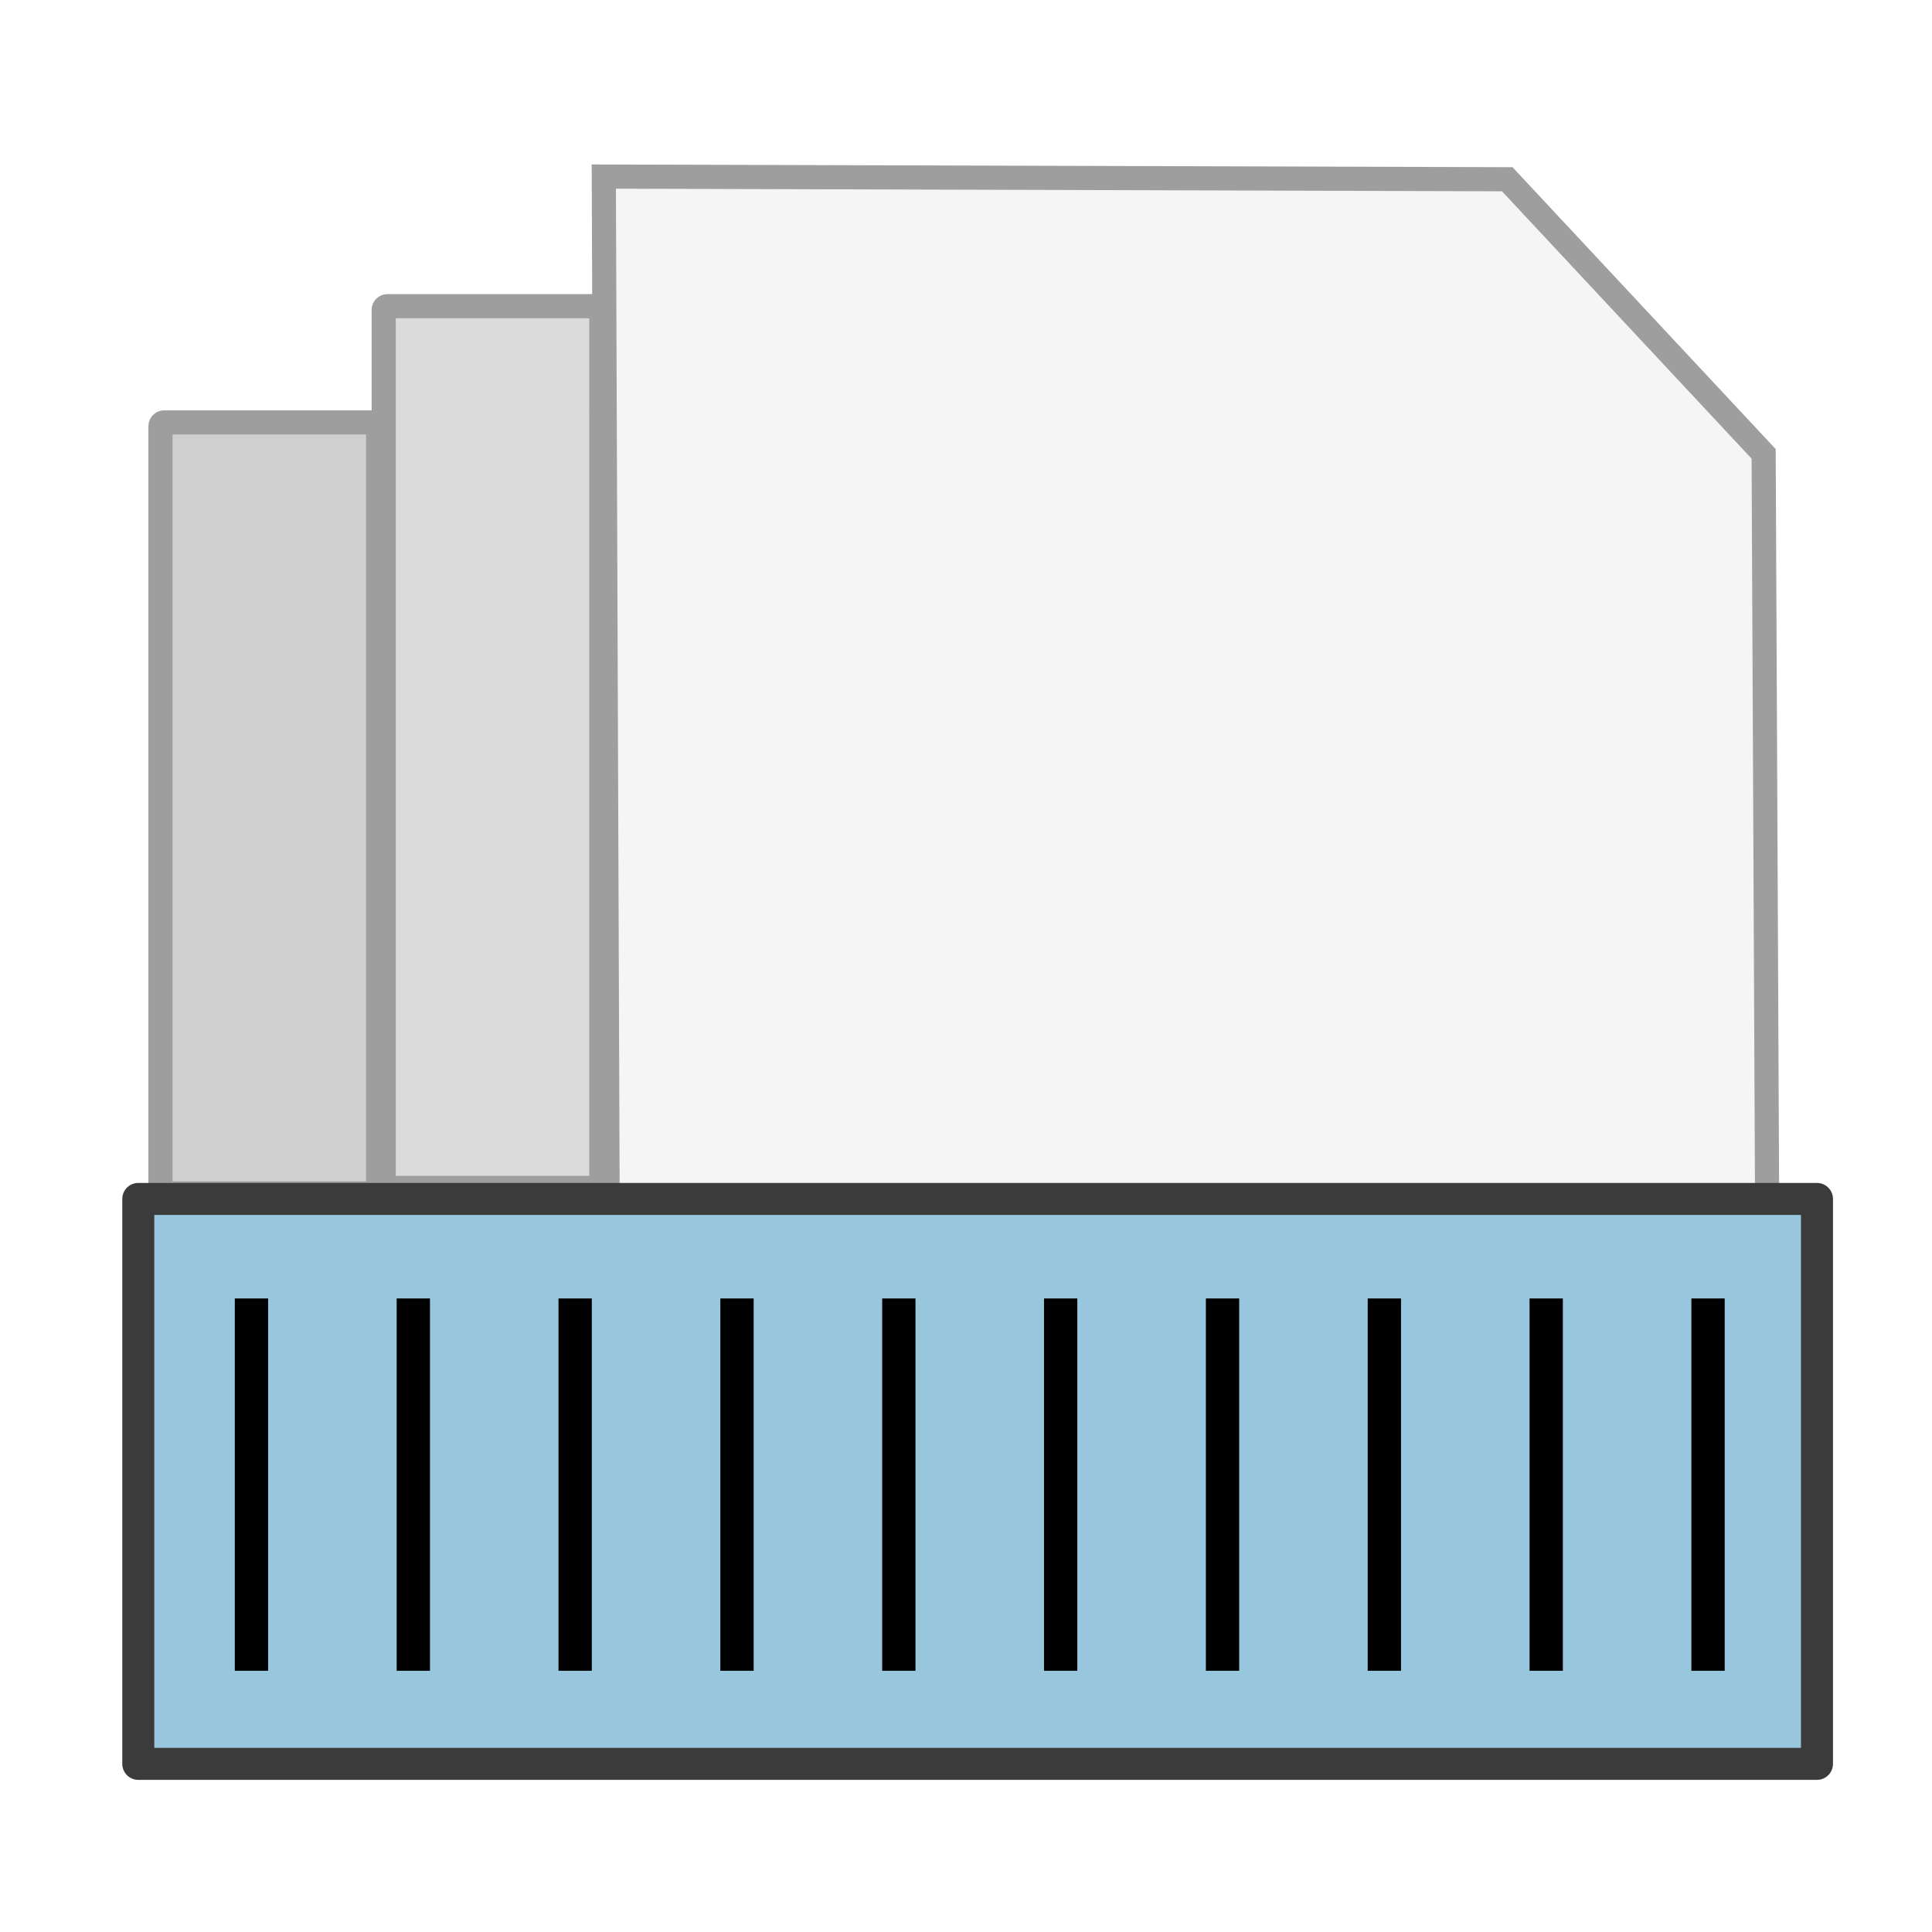
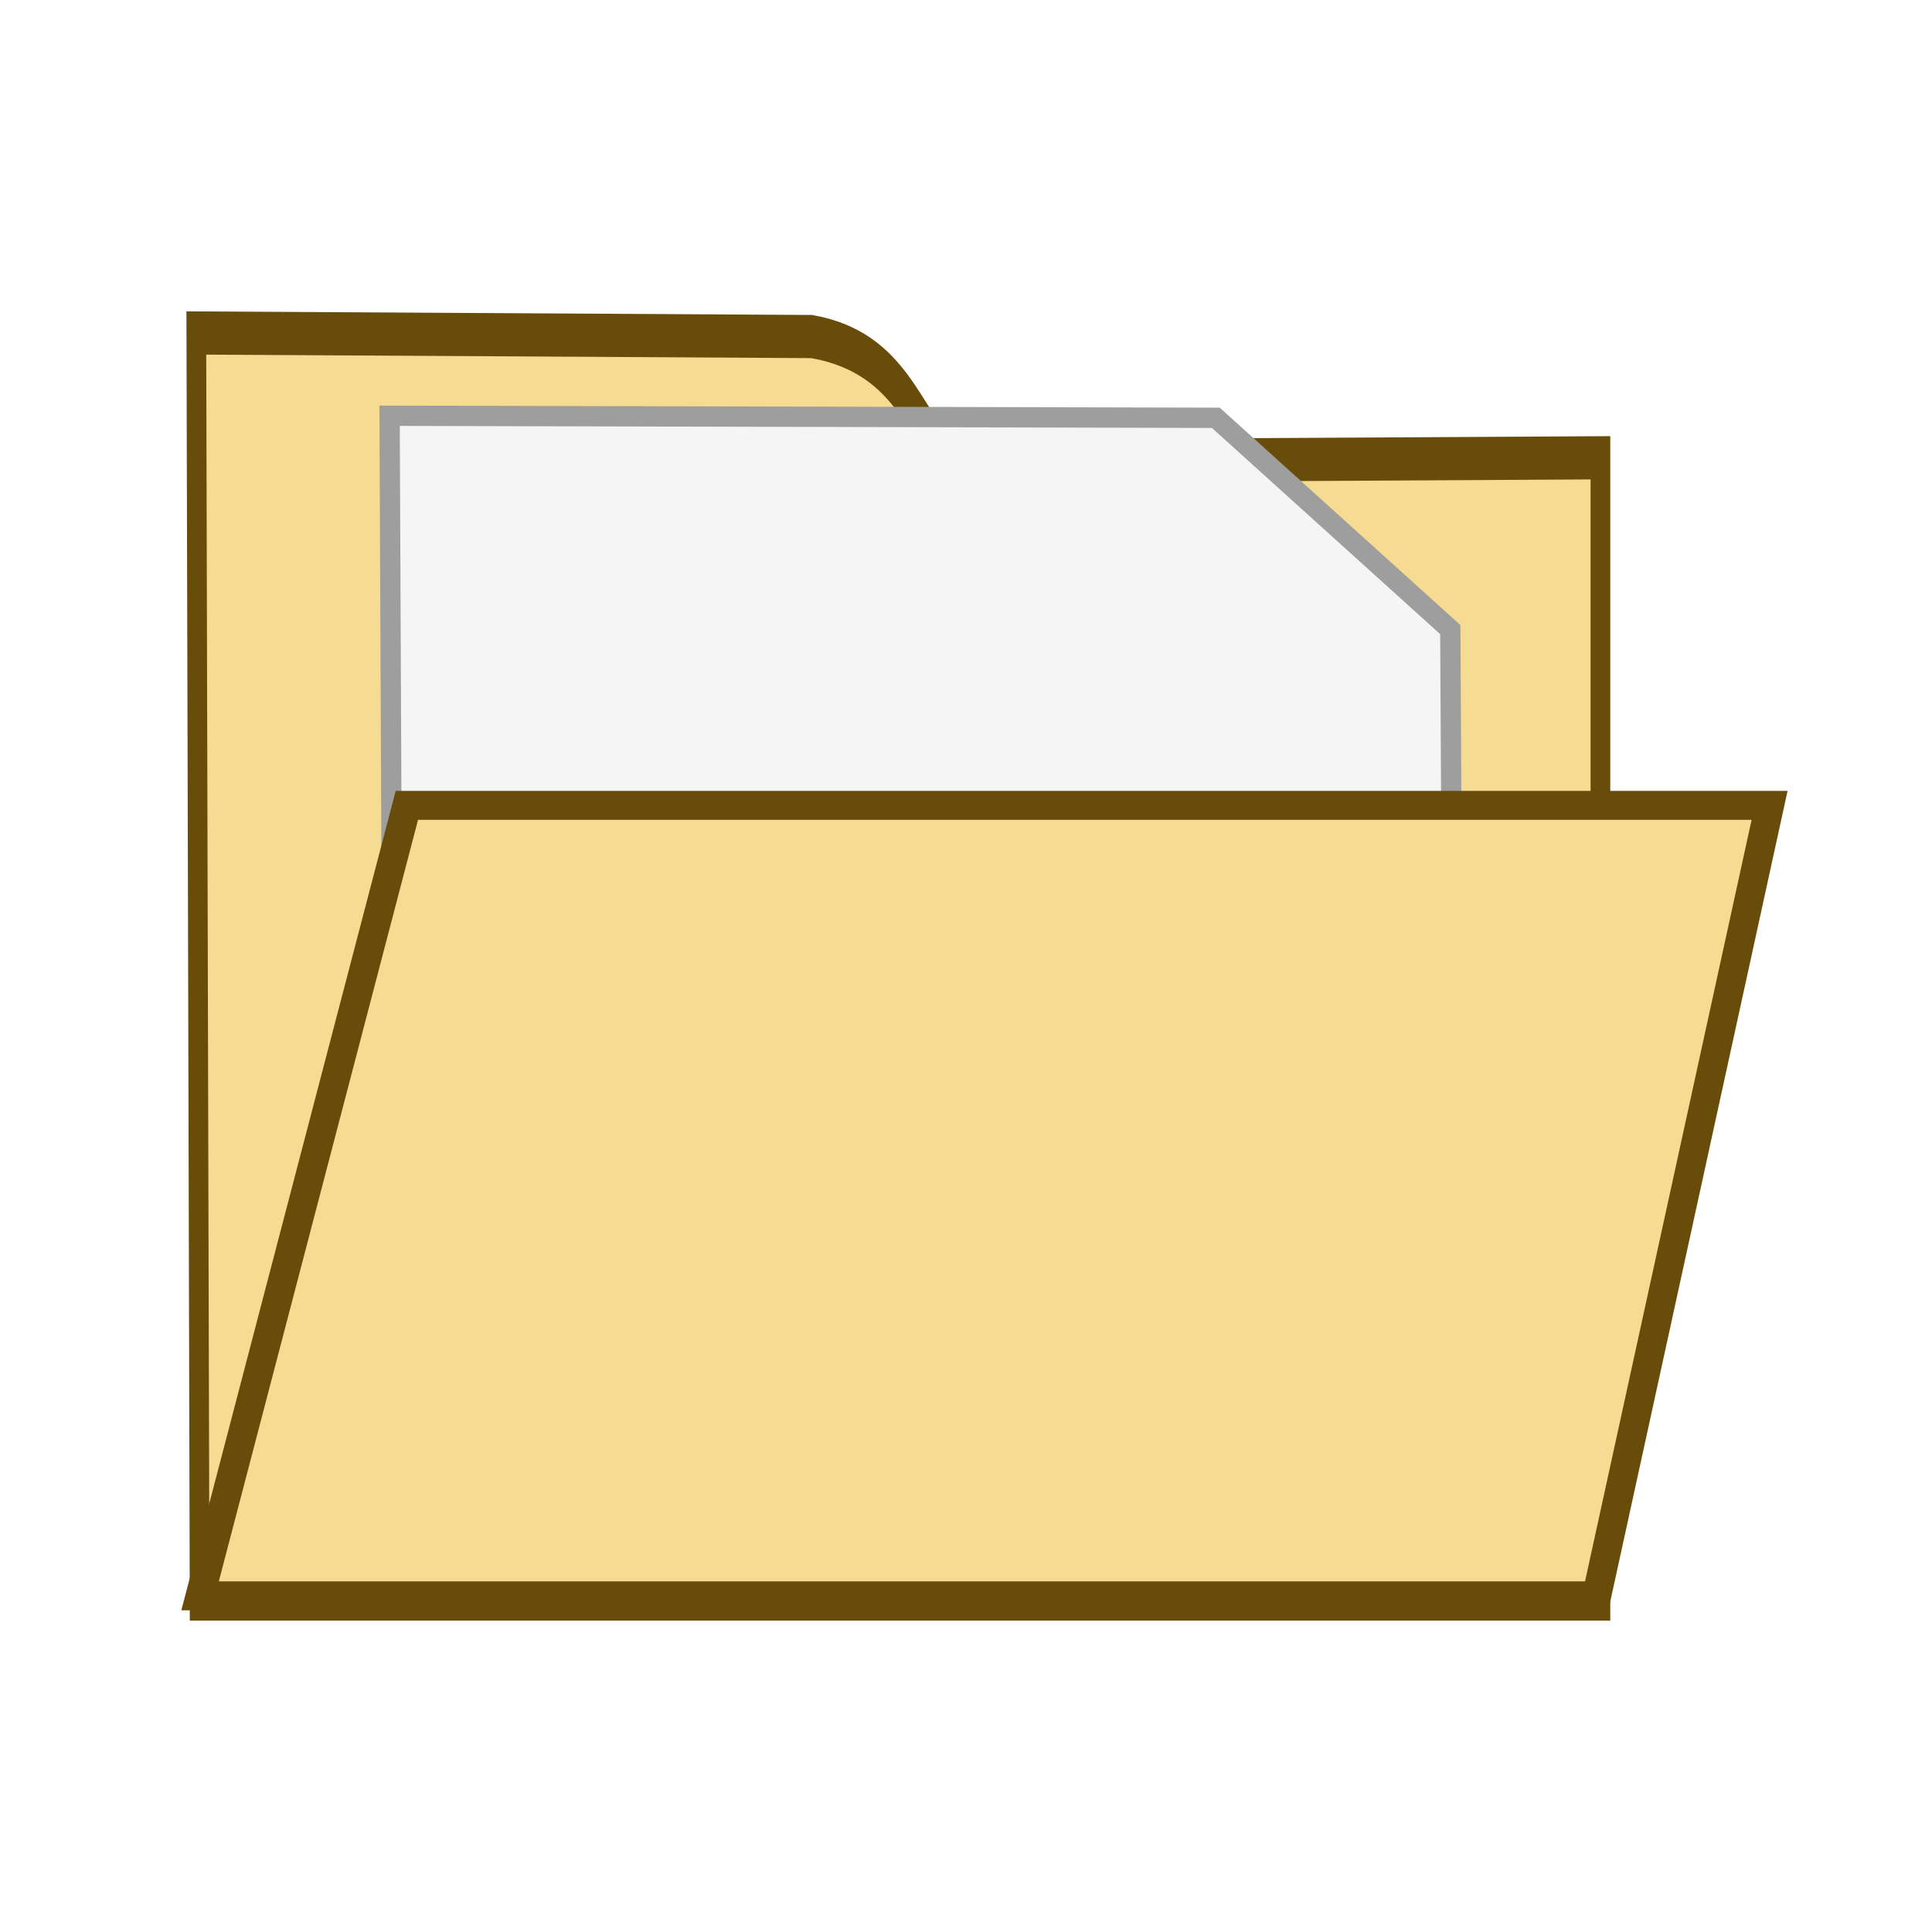
<svg xmlns="http://www.w3.org/2000/svg" version="1.1" viewBox="0 0 64 64" xml:space="preserve" id="svg1659">
-   <defs id="defs1663" />
+   <defs id="defs1663">
+     <marker style="overflow:visible" id="Arrow1Lstart" refX="0.0" refY="0.0" orient="auto">
+       <path transform="scale(0.8) translate(12.5,0)" style="fill-rule:evenodd;stroke:#000000;stroke-width:1.0pt" d="M 0.0,0.0 L 5.0,-5.0 L -12.5,0.0 L 5.0,5.0 L 0.0,0.0 z " id="path875" />
+     </marker>
+   </defs>
  <g id="Layout" transform="translate(-0.2280369,0.9121476)" style="opacity:1">
-     <rect style="fill:#cfcfcf;fill-opacity:1;stroke:#9e9e9e;stroke-width:0.8;stroke-linecap:square;stroke-linejoin:round;stroke-miterlimit:10;stroke-dasharray:none;stroke-opacity:1" id="rect53-7" width="7.21" height="25.542" x="5.544" y="13.081" ry="0.122" />
-     <rect style="fill:#dbdbdb;fill-opacity:1;stroke:#9e9e9e;stroke-width:0.8;stroke-linecap:square;stroke-linejoin:round;stroke-miterlimit:10;stroke-dasharray:none;stroke-opacity:1" id="rect53" width="7.21" height="29.208" x="12.938" y="9.231" ry="0.122" />
-     <path id="path898" style="fill:#f5f5f5;fill-opacity:1;stroke:#9e9e9e;stroke-width:0.8;stroke-linecap:square;stroke-linejoin:miter;stroke-miterlimit:10;stroke-dasharray:none;stroke-opacity:1" d="M 58.766,39.05 20.357,39.113 20.23,4.937 50.158,5.026 58.651,14.123 Z" />
-     <g id="g1480" transform="matrix(1,0,0,-1,0.5559297,94.30713)">
-       <rect style="fill:#97c6dd;fill-opacity:1;stroke:#3b3b3b;stroke-width:1.06;stroke-linejoin:round;stroke-miterlimit:4;stroke-dasharray:none;stroke-dashoffset:0;stroke-opacity:1" id="rect1447" width="55.609" height="18.714" x="4.253" y="36.789" />
-       <path style="fill:none;stroke:#000000;stroke-width:1.103px;stroke-linecap:butt;stroke-linejoin:miter;stroke-opacity:1" d="M 8.002,39.873 V 52.206" id="path1449" />
-       <path style="fill:none;stroke:#000000;stroke-width:1.103px;stroke-linecap:butt;stroke-linejoin:miter;stroke-opacity:1" d="M 29.447,39.873 V 52.206" id="path1451" />
-       <path style="fill:none;stroke:#000000;stroke-width:1.103px;stroke-linecap:butt;stroke-linejoin:miter;stroke-opacity:1" d="M 24.086,39.873 V 52.206" id="path1453" />
-       <path style="fill:none;stroke:#000000;stroke-width:1.103px;stroke-linecap:butt;stroke-linejoin:miter;stroke-opacity:1" d="M 18.725,39.873 V 52.206" id="path1455" />
-       <path style="fill:none;stroke:#000000;stroke-width:1.103px;stroke-linecap:butt;stroke-linejoin:miter;stroke-opacity:1" d="M 13.364,39.873 V 52.206" id="path1457" />
-       <path style="fill:none;stroke:#000000;stroke-width:1.103px;stroke-linecap:butt;stroke-linejoin:miter;stroke-opacity:1" d="M 56.253,39.873 V 52.206" id="path1459" />
-       <path style="fill:none;stroke:#000000;stroke-width:1.103px;stroke-linecap:butt;stroke-linejoin:miter;stroke-opacity:1" d="M 50.892,39.873 V 52.206" id="path1461" />
-       <path style="fill:none;stroke:#000000;stroke-width:1.103px;stroke-linecap:butt;stroke-linejoin:miter;stroke-opacity:1" d="M 45.531,39.873 V 52.206" id="path1463" />
-       <path style="fill:none;stroke:#000000;stroke-width:1.103px;stroke-linecap:butt;stroke-linejoin:miter;stroke-opacity:1" d="M 40.17,39.873 V 52.206" id="path1465" />
-       <path style="fill:none;stroke:#000000;stroke-width:1.103px;stroke-linecap:butt;stroke-linejoin:miter;stroke-opacity:1" d="M 34.808,39.873 V 52.206" id="path1467" />
+     <g id="g1480" transform="matrix(0.8802814,0,0,-1.929264,2.364923,123.3123)" style="stroke-width:1.404;stroke-miterlimit:10;stroke-dasharray:none">
+       <path style="fill:#f6db93;fill-opacity:1;stroke:#674d09;stroke-width:0.741;stroke-linecap:butt;stroke-linejoin:miter;stroke-miterlimit:10;stroke-dasharray:none;stroke-opacity:1" d="m 4.961,58.672 23.155,-0.061 c 3.509,-0.281 3.846,-1.595 5.296,-2.143 l 24.387,0.061 V 36.933 H 5.084 Z" id="path1147" />
    </g>
+     <path id="path898" style="fill:#f5f5f5;fill-opacity:1;stroke:#9e9e9e;stroke-width:0.672;stroke-linecap:square;stroke-linejoin:miter;stroke-miterlimit:10;stroke-dasharray:none;stroke-opacity:1" d="m 48.377,39.172 -35.127,0.049 -0.116,-26.361 27.37,0.068 7.767,7.017 z" />
+     <path style="fill:#f6db93;fill-opacity:1;stroke:#674d09;stroke-width:0.959px;stroke-linecap:butt;stroke-linejoin:miter;stroke-opacity:1" d="M 6.856,51.952 13.706,25.766 h 45.142 l -5.727,26.185 z" id="path1149" />
  </g>
</svg>
